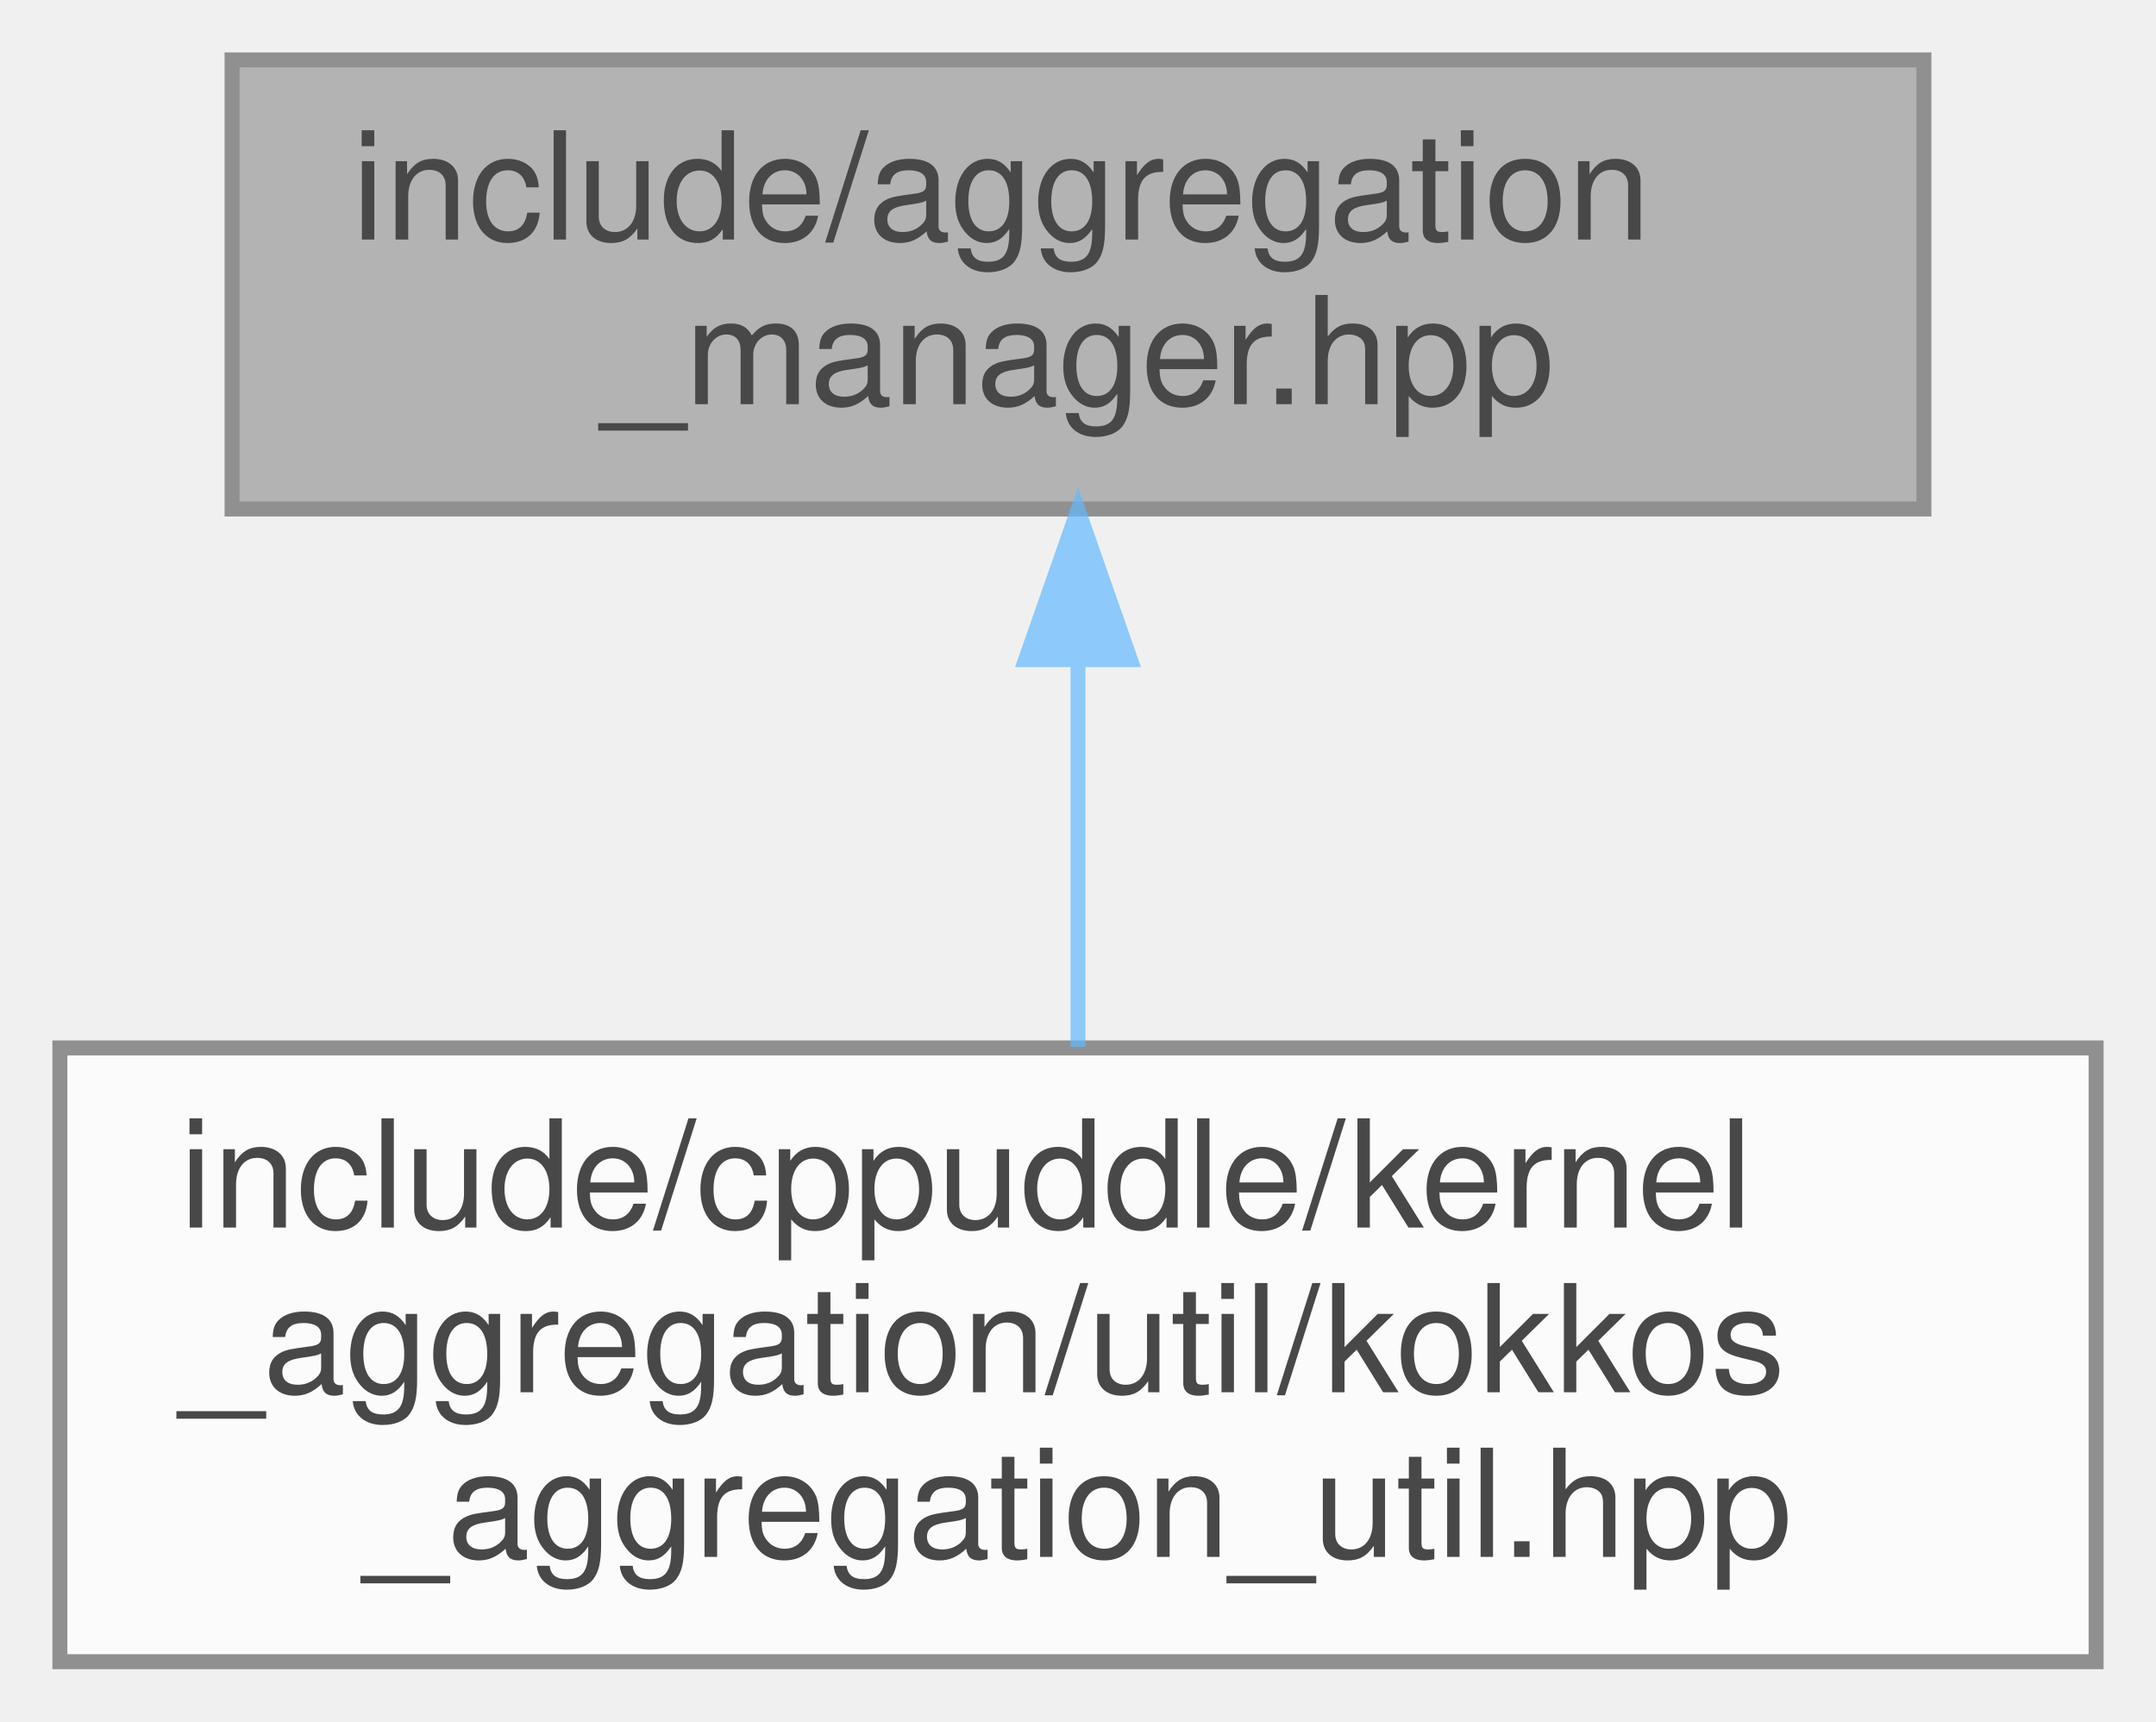
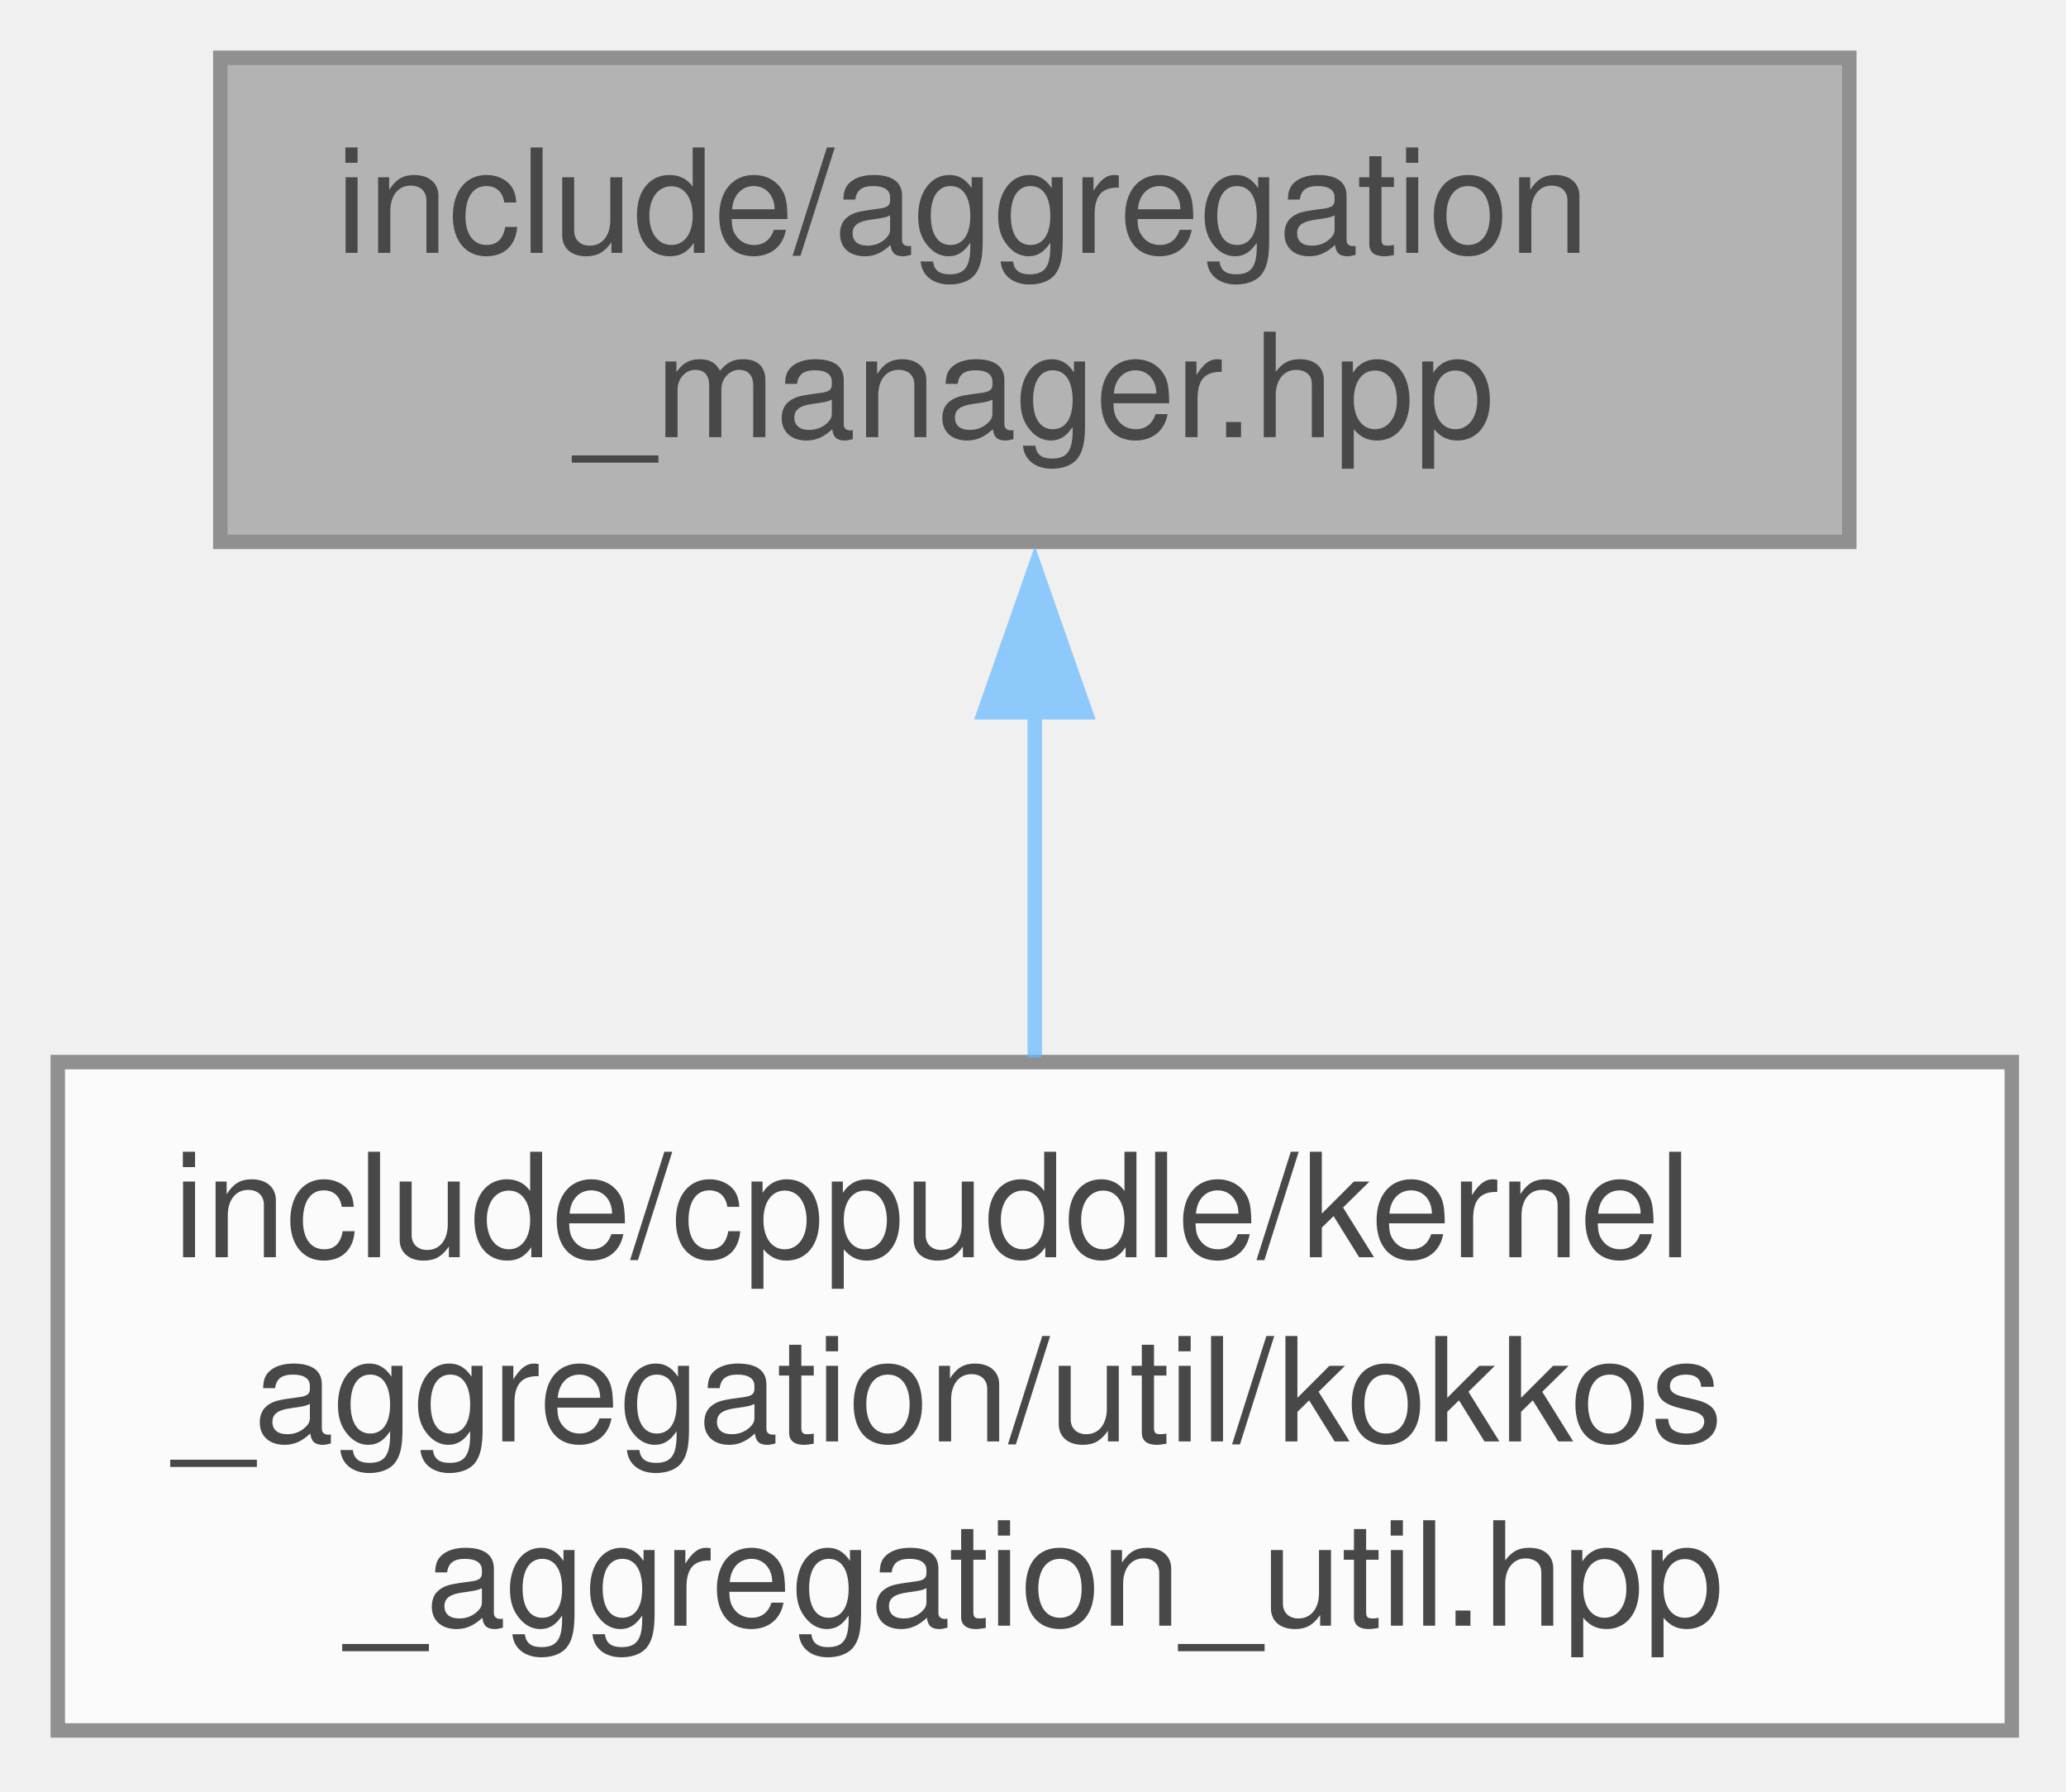
- <svg xmlns="http://www.w3.org/2000/svg" xmlns:xlink="http://www.w3.org/1999/xlink" width="144pt" height="115pt" viewBox="0.00 0.00 144.00 115.00">
+ <svg xmlns="http://www.w3.org/2000/svg" xmlns:xlink="http://www.w3.org/1999/xlink" width="143pt" height="124pt" viewBox="0.00 0.00 143.00 124.00">
  <svg id="main" version="1.1" xml:space="preserve">
    <style type="text/css">
.node, .edge {opacity: 0.7;}
.node.selected, .edge.selected {opacity: 1;}
.edge:hover path { stroke: red; }
.edge:hover polygon { stroke: red; fill: red; }
</style>
    <svg id="graph" class="graph">
-       <g id="graph0" class="graph" transform="scale(1 1) rotate(0) translate(4 111)">
+       <g id="graph0" class="graph" transform="scale(1 1) rotate(0) translate(4 119.75)">
        <g id="Node000001" class="node">
          <g id="a_Node000001">
            <a xlink:title=" ">
-               <polygon fill="#999999" stroke="#666666" points="124.5,-107 11.5,-107 11.5,-77 124.5,-77 124.5,-107" />
-               <text text-anchor="start" x="19.5" y="-95" font-family="Helvetica,sans-Serif" font-size="10.00">include/aggregation</text>
-               <text text-anchor="middle" x="68" y="-84" font-family="Helvetica,sans-Serif" font-size="10.00">_manager.hpp</text>
+               <polygon fill="#999999" stroke="#666666" points="124,-115.75 11.25,-115.75 11.25,-82.25 124,-82.25 124,-115.75" />
+               <text xml:space="preserve" text-anchor="start" x="19.25" y="-102.25" font-family="Helvetica,sans-Serif" font-size="10.00">include/aggregation</text>
+               <text xml:space="preserve" text-anchor="middle" x="67.62" y="-89.5" font-family="Helvetica,sans-Serif" font-size="10.00">_manager.hpp</text>
            </a>
          </g>
        </g>
        <g id="Node000002" class="node">
          <g id="a_Node000002">
            <a xlink:href="kokkos__aggregation__util_8hpp.html" target="_top" xlink:title=" ">
-               <polygon fill="white" stroke="#666666" points="136,-41 0,-41 0,0 136,0 136,-41" />
-               <text text-anchor="start" x="8" y="-29" font-family="Helvetica,sans-Serif" font-size="10.00">include/cppuddle/kernel</text>
-               <text text-anchor="start" x="8" y="-18" font-family="Helvetica,sans-Serif" font-size="10.00">_aggregation/util/kokkos</text>
-               <text text-anchor="middle" x="68" y="-7" font-family="Helvetica,sans-Serif" font-size="10.00">_aggregation_util.hpp</text>
+               <polygon fill="white" stroke="#666666" points="135.25,-46.25 0,-46.25 0,0 135.25,0 135.25,-46.25" />
+               <text xml:space="preserve" text-anchor="start" x="8" y="-32.75" font-family="Helvetica,sans-Serif" font-size="10.00">include/cppuddle/kernel</text>
+               <text xml:space="preserve" text-anchor="start" x="8" y="-20" font-family="Helvetica,sans-Serif" font-size="10.00">_aggregation/util/kokkos</text>
+               <text xml:space="preserve" text-anchor="middle" x="67.62" y="-7.25" font-family="Helvetica,sans-Serif" font-size="10.00">_aggregation_util.hpp</text>
            </a>
          </g>
        </g>
        <g id="edge1_Node000001_Node000002" class="edge">
          <g id="a_edge1_Node000001_Node000002">
            <a xlink:title=" ">
-               <path fill="none" stroke="#63b8ff" d="M68,-66.91C68,-58.47 68,-49.1 68,-41.07" />
-               <polygon fill="#63b8ff" stroke="#63b8ff" points="64.5,-66.94 68,-76.94 71.5,-66.94 64.5,-66.94" />
+               <path fill="none" stroke="#63b8ff" d="M67.62,-70.64C67.62,-62.71 67.62,-54.16 67.62,-46.57" />
+               <polygon fill="#63b8ff" stroke="#63b8ff" points="64.13,-70.46 67.63,-80.46 71.13,-70.46 64.13,-70.46" />
            </a>
          </g>
        </g>
      </g>
    </svg>
  </svg>
  <style type="text/css">

[data-mouse-over-selected='false'] { opacity: 0.7; }
[data-mouse-over-selected='true']  { opacity: 1.0; }

</style>
</svg>
